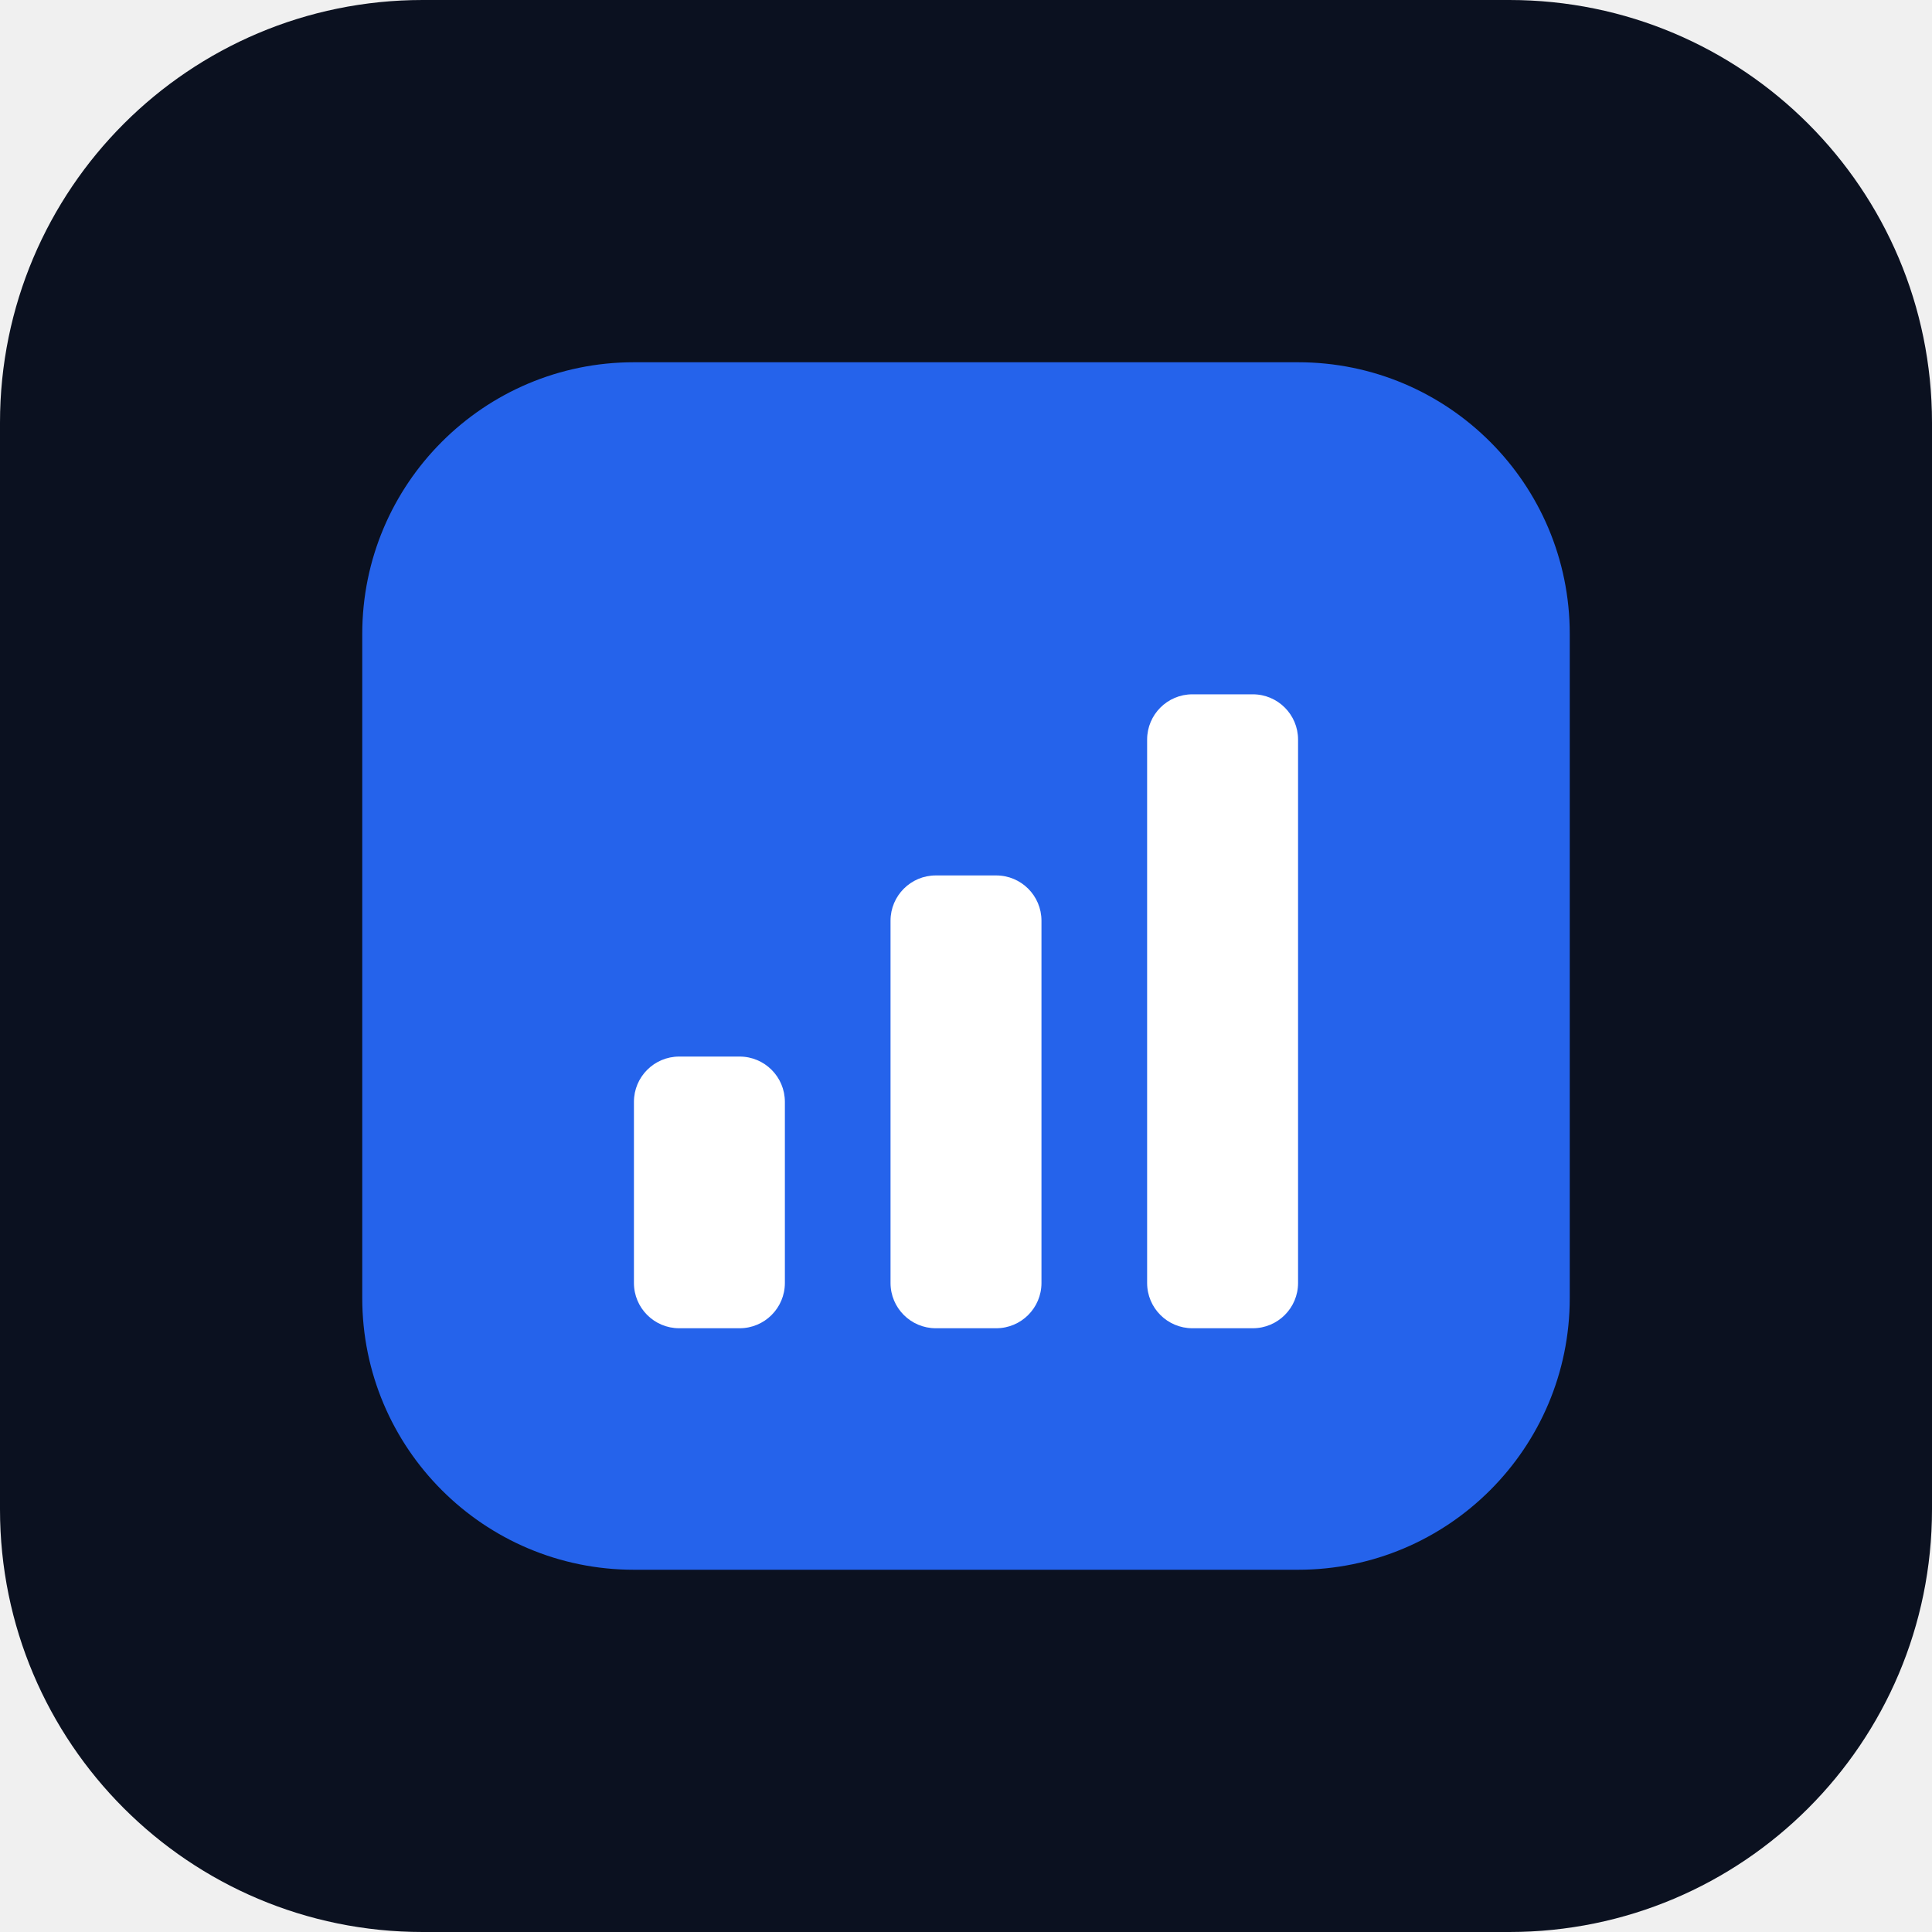
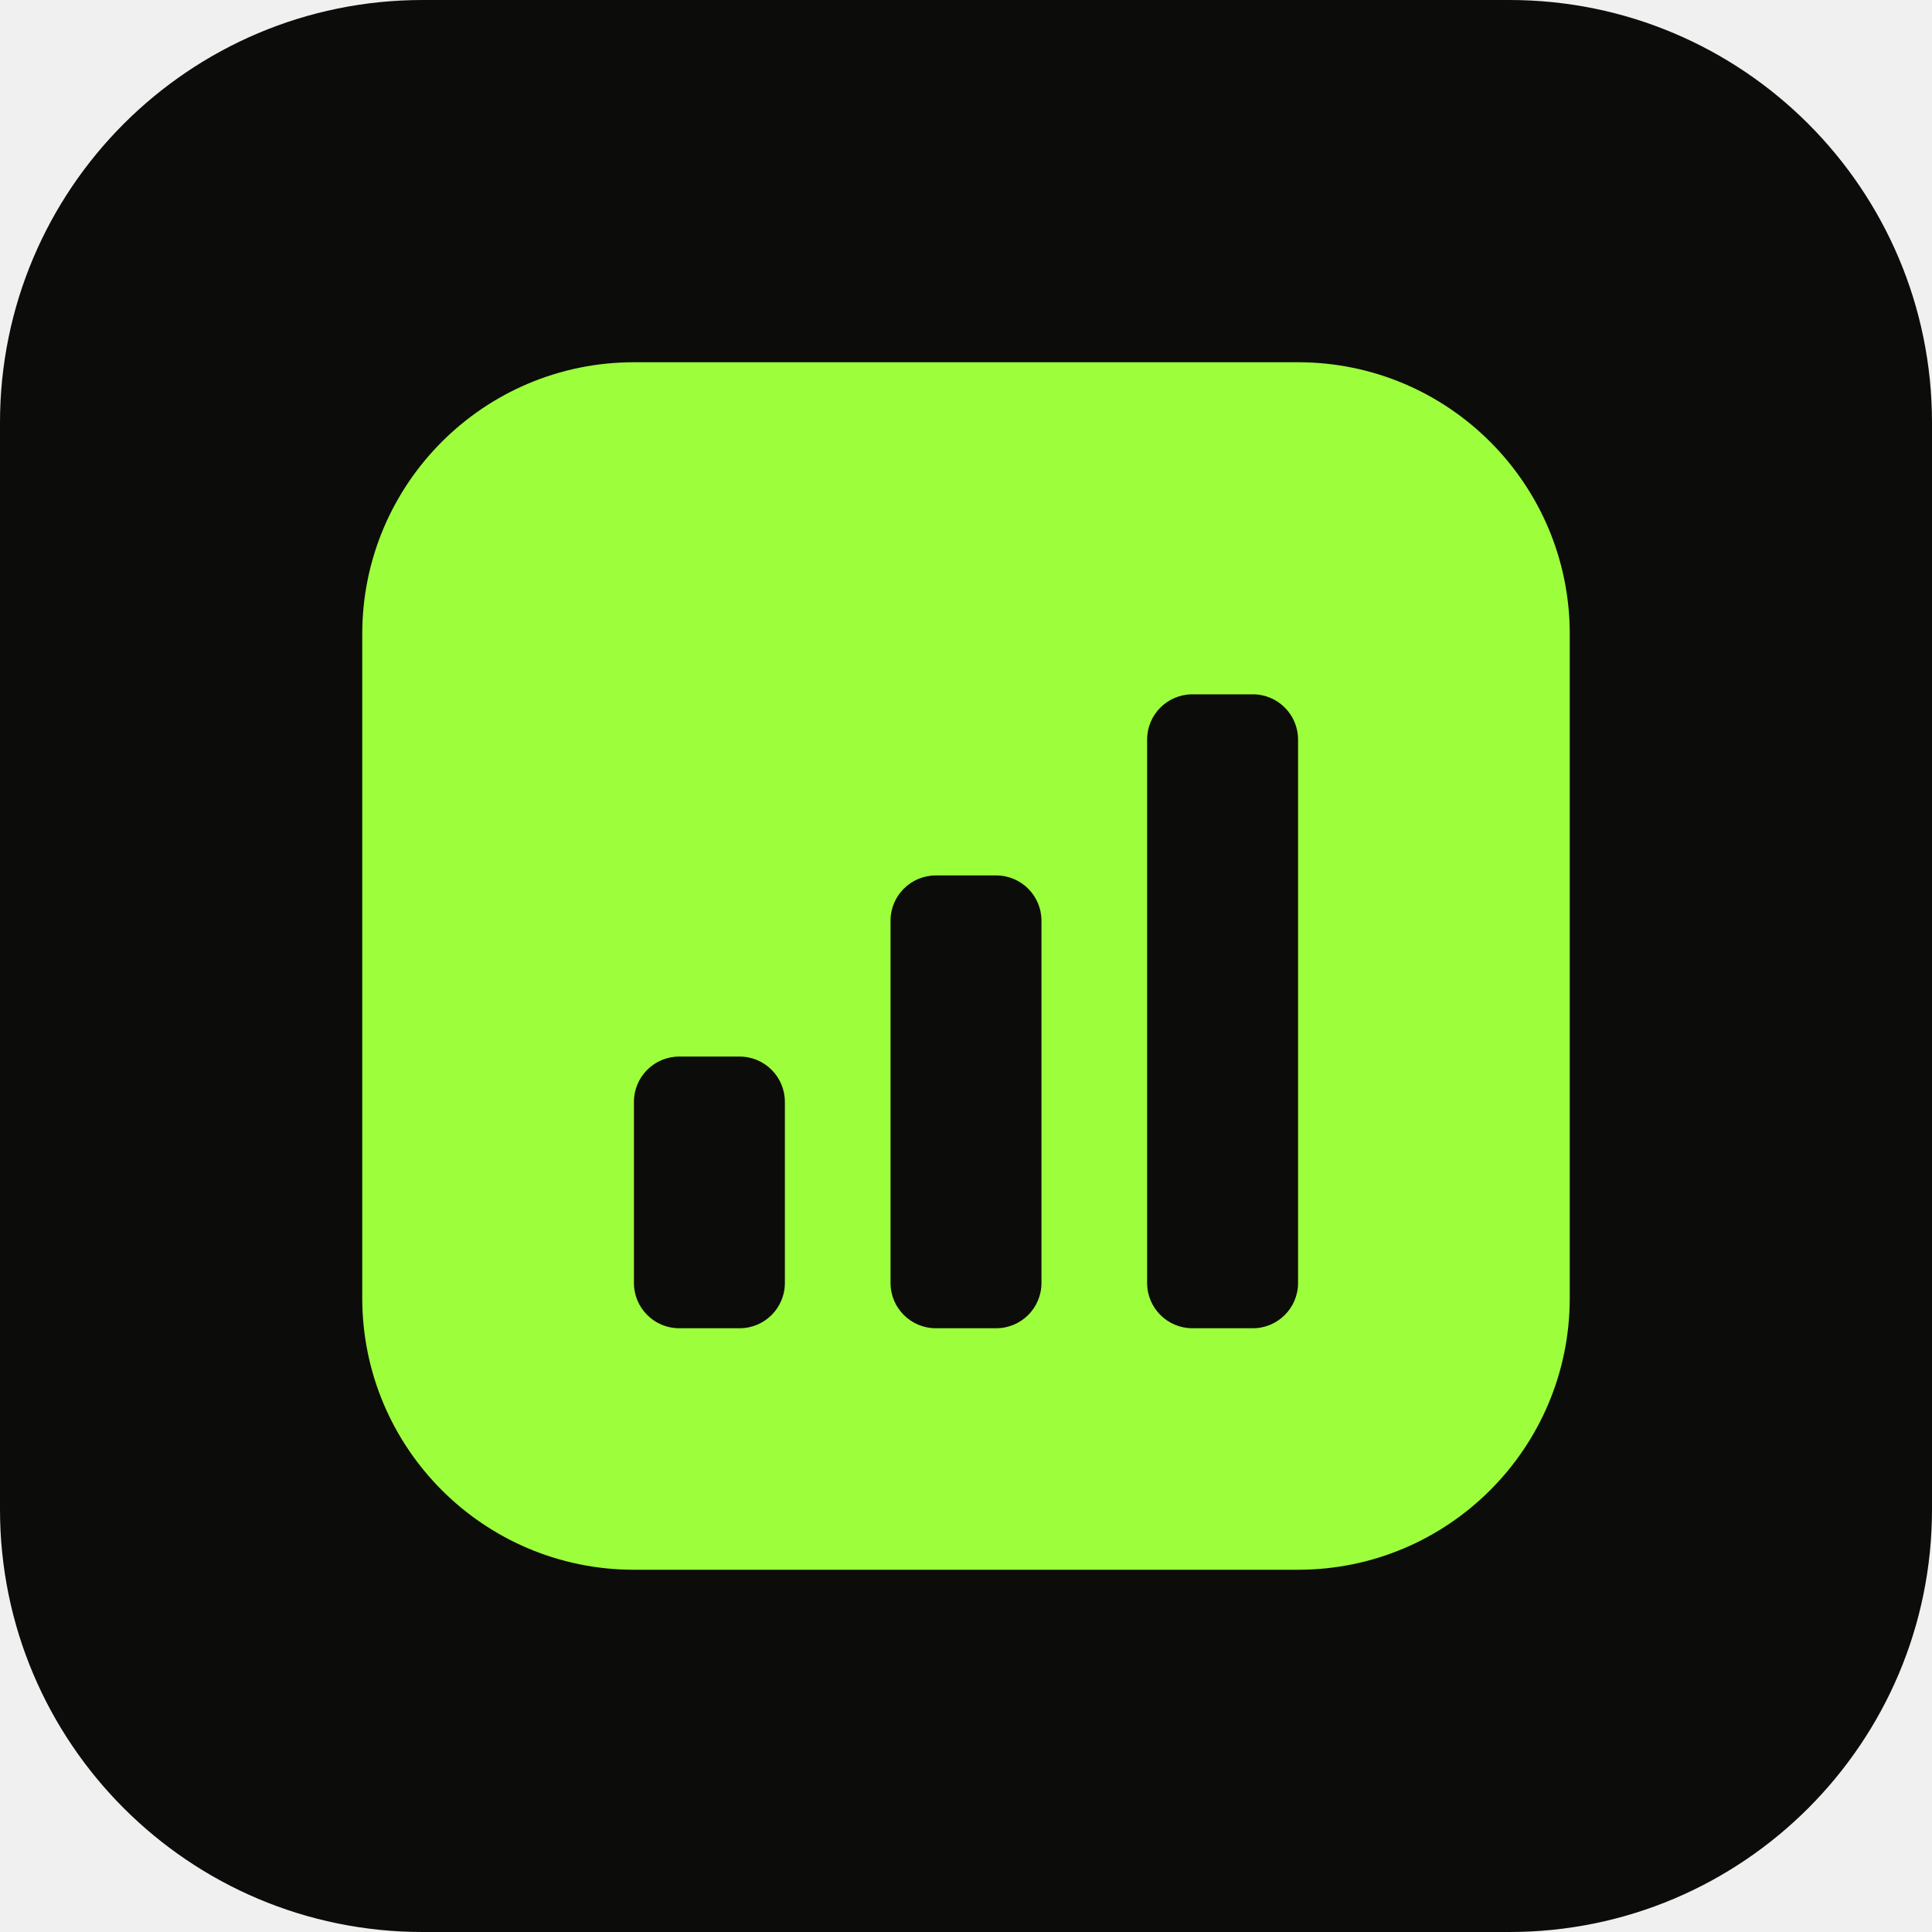
<svg xmlns="http://www.w3.org/2000/svg" viewBox="0 0 512 512">
-   <rect width="512" height="512" rx="112" fill="#0b1120" />
-   <rect x="96" y="96" width="320" height="320" rx="72" fill="#2563eb" />
-   <rect x="168" y="280" width="40" height="72" rx="12" fill="#ffffff" />
-   <rect x="236" y="232" width="40" height="120" rx="12" fill="#ffffff" />
-   <rect x="304" y="184" width="40" height="168" rx="12" fill="#ffffff" />
+   <rect width="512" height="512" rx="112" fill="#0c0d0a" />
+   <rect x="96" y="96" width="320" height="320" rx="72" fill="#9dff3c" />
+   <rect x="168" y="280" width="40" height="72" rx="12" fill="#0c0d0a" />
+   <rect x="236" y="232" width="40" height="120" rx="12" fill="#0c0d0a" />
+   <rect x="304" y="184" width="40" height="168" rx="12" fill="#0c0d0a" />
</svg>
